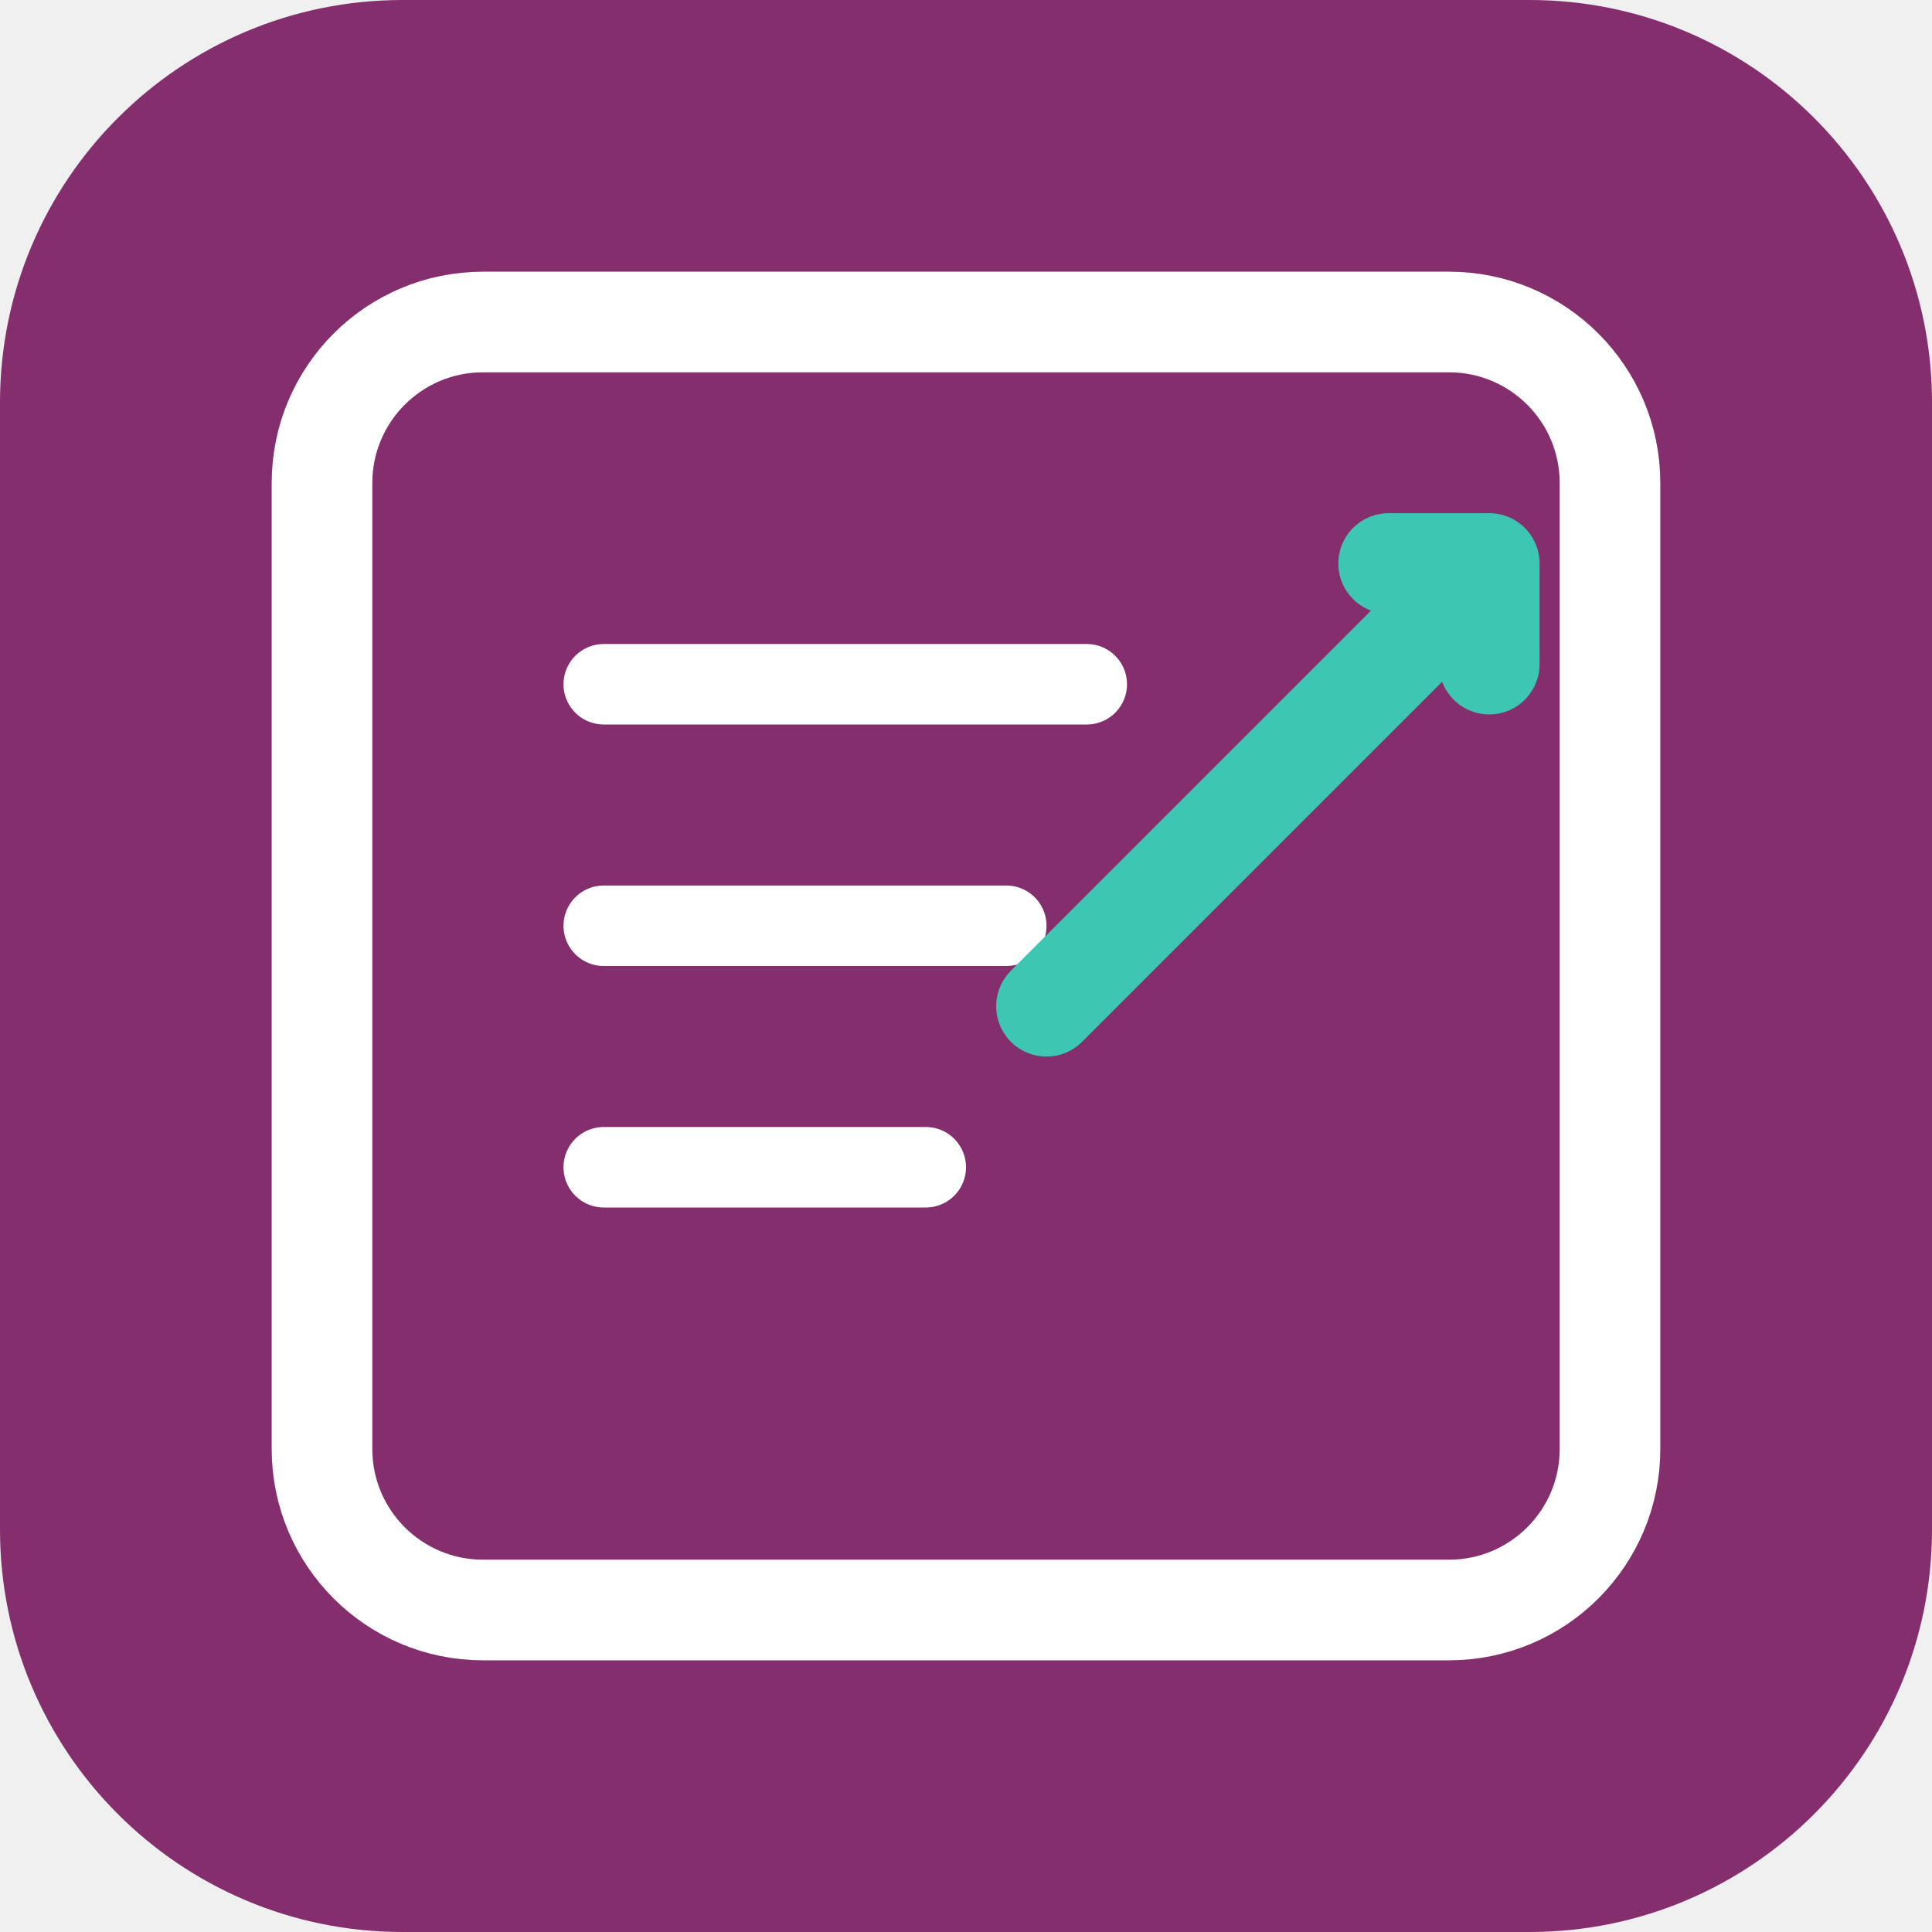
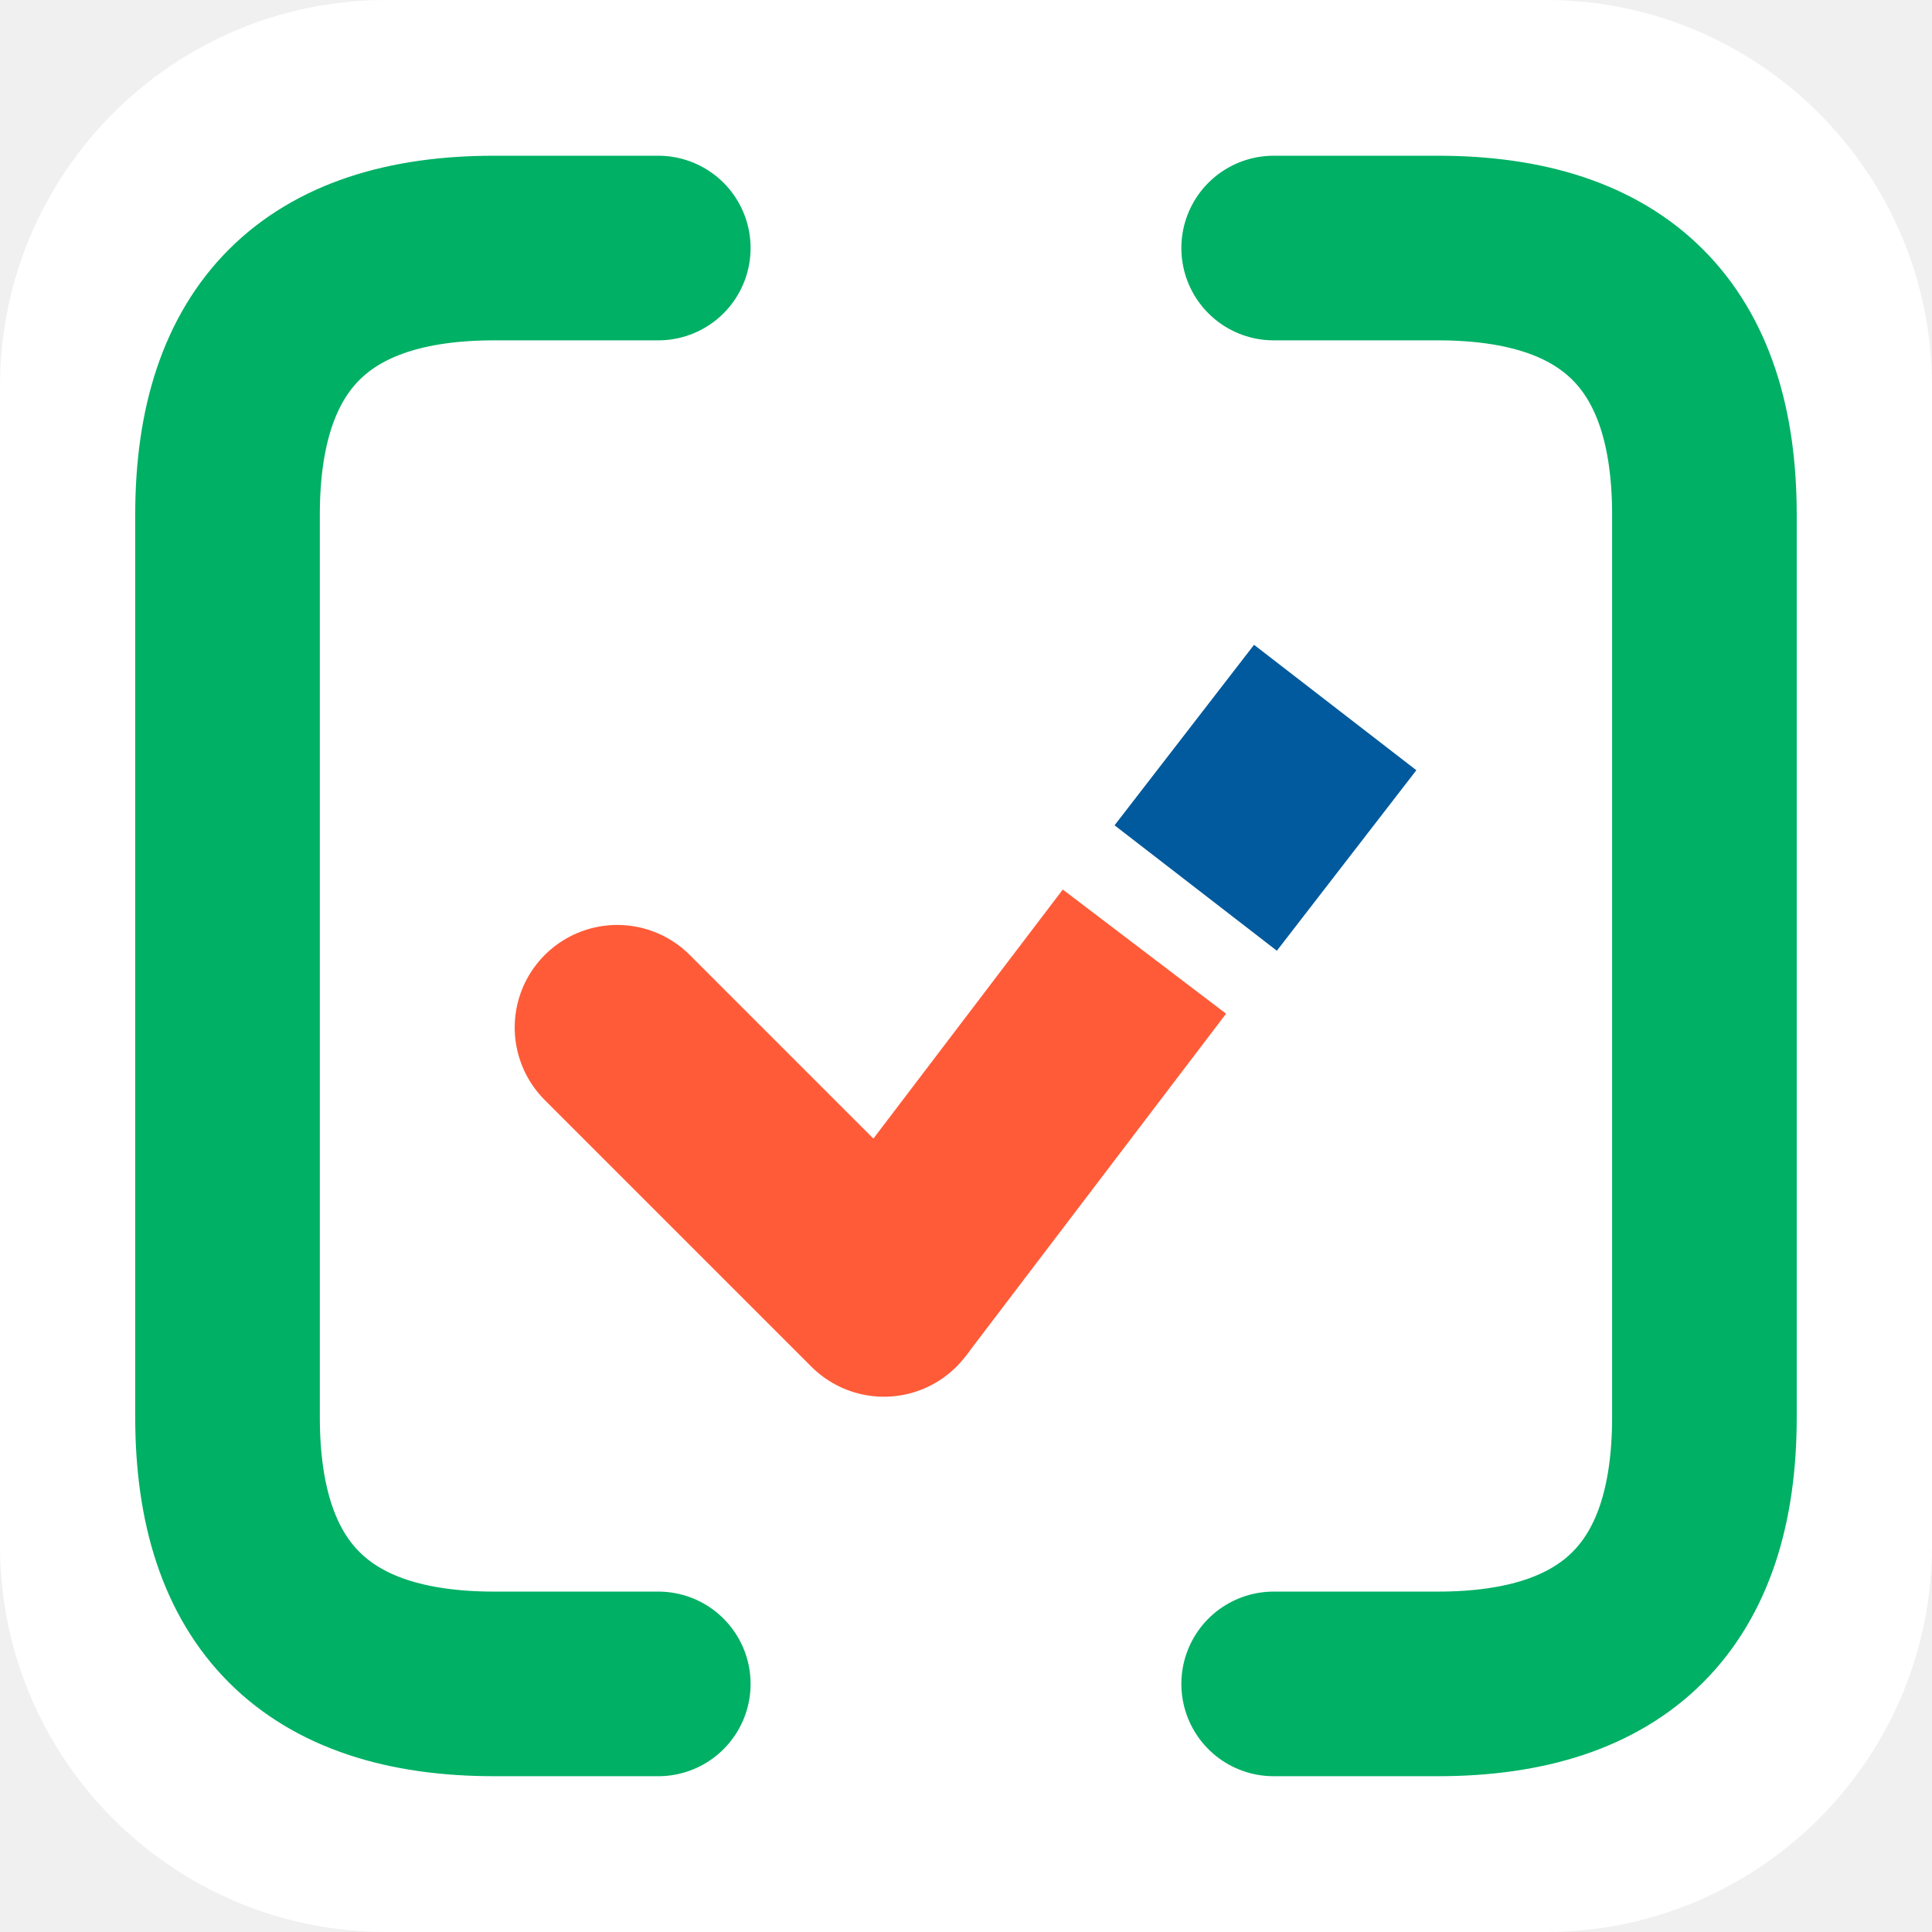
- <svg xmlns="http://www.w3.org/2000/svg" viewBox="0 0 48 48" fill="none">
-   <rect width="48" height="48" rx="10" fill="#852E6D" />
-   <rect x="8" y="8" width="32" height="32" rx="4" stroke="#ffffff" stroke-width="2.5" />
-   <line x1="15" y1="17" x2="27" y2="17" stroke="#ffffff" stroke-width="2" stroke-linecap="round" />
-   <line x1="15" y1="23" x2="25" y2="23" stroke="#ffffff" stroke-width="2" stroke-linecap="round" />
-   <line x1="15" y1="29" x2="23" y2="29" stroke="#ffffff" stroke-width="2" stroke-linecap="round" />
-   <path d="M26 25L37 14M37 14L34.5 14M37 14L37 16.5" stroke="#3DC6B1" stroke-width="2.5" stroke-linecap="round" stroke-linejoin="round" />
+ <svg xmlns="http://www.w3.org/2000/svg" viewBox="0 0 32 32" width="32" height="32">
+   <rect width="32" height="32" rx="6.40" fill="#FFFFFF" />
+   <g transform="translate(-0.988,-0.988) scale(0.33975)">
+     <path d="M35 15H27Q14 15 14 28V72Q14 85 27 85H35" fill="none" stroke="#00B065" stroke-width="9" stroke-linecap="round" stroke-linejoin="round" />
+     <path d="M65 15H73Q86 15 86 28V72Q86 85 73 85H65" fill="none" stroke="#00B065" stroke-width="9" stroke-linecap="round" stroke-linejoin="round" />
+     <path d="M33 53L46 66" fill="none" stroke="#FF5B38" stroke-width="10" stroke-linecap="round" />
+     <path d="M46 66L58.7 49.3" fill="none" stroke="#FF5B38" stroke-width="10" stroke-linecap="butt" />
+     <path d="M61.2 46.2L68 37.4" fill="none" stroke="#015A9D" stroke-width="10" stroke-linecap="butt" />
+   </g>
</svg>
